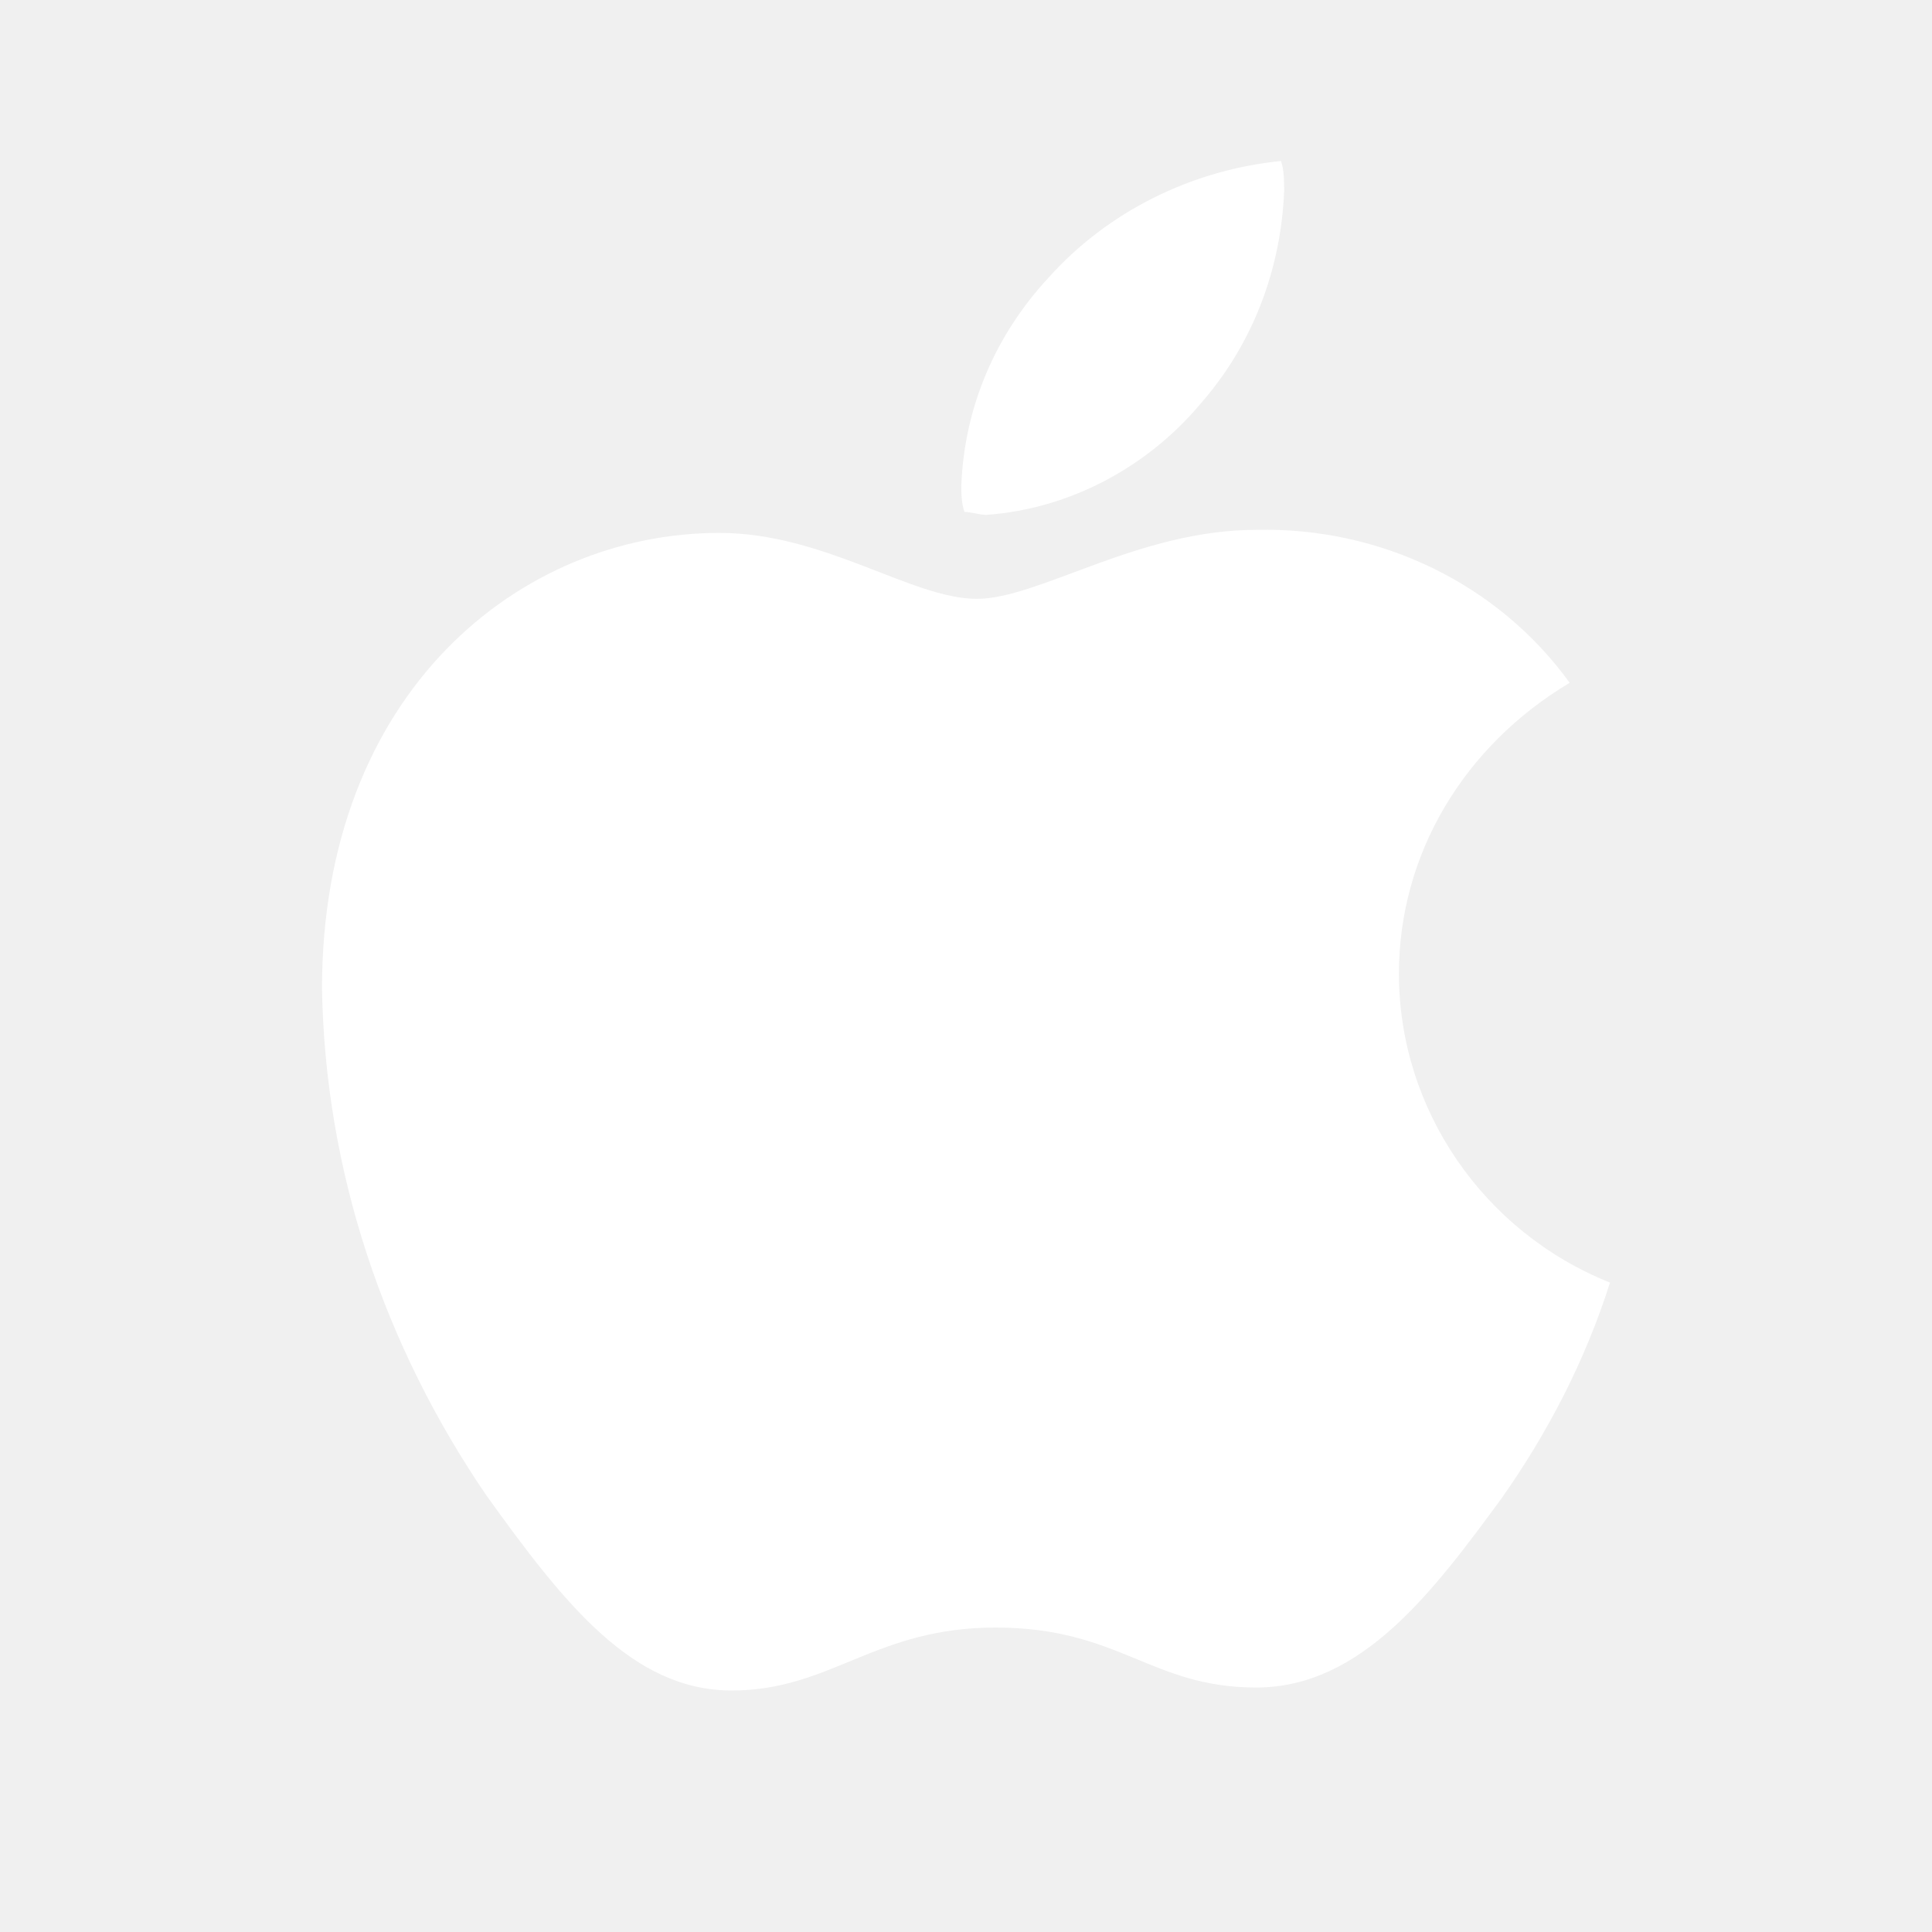
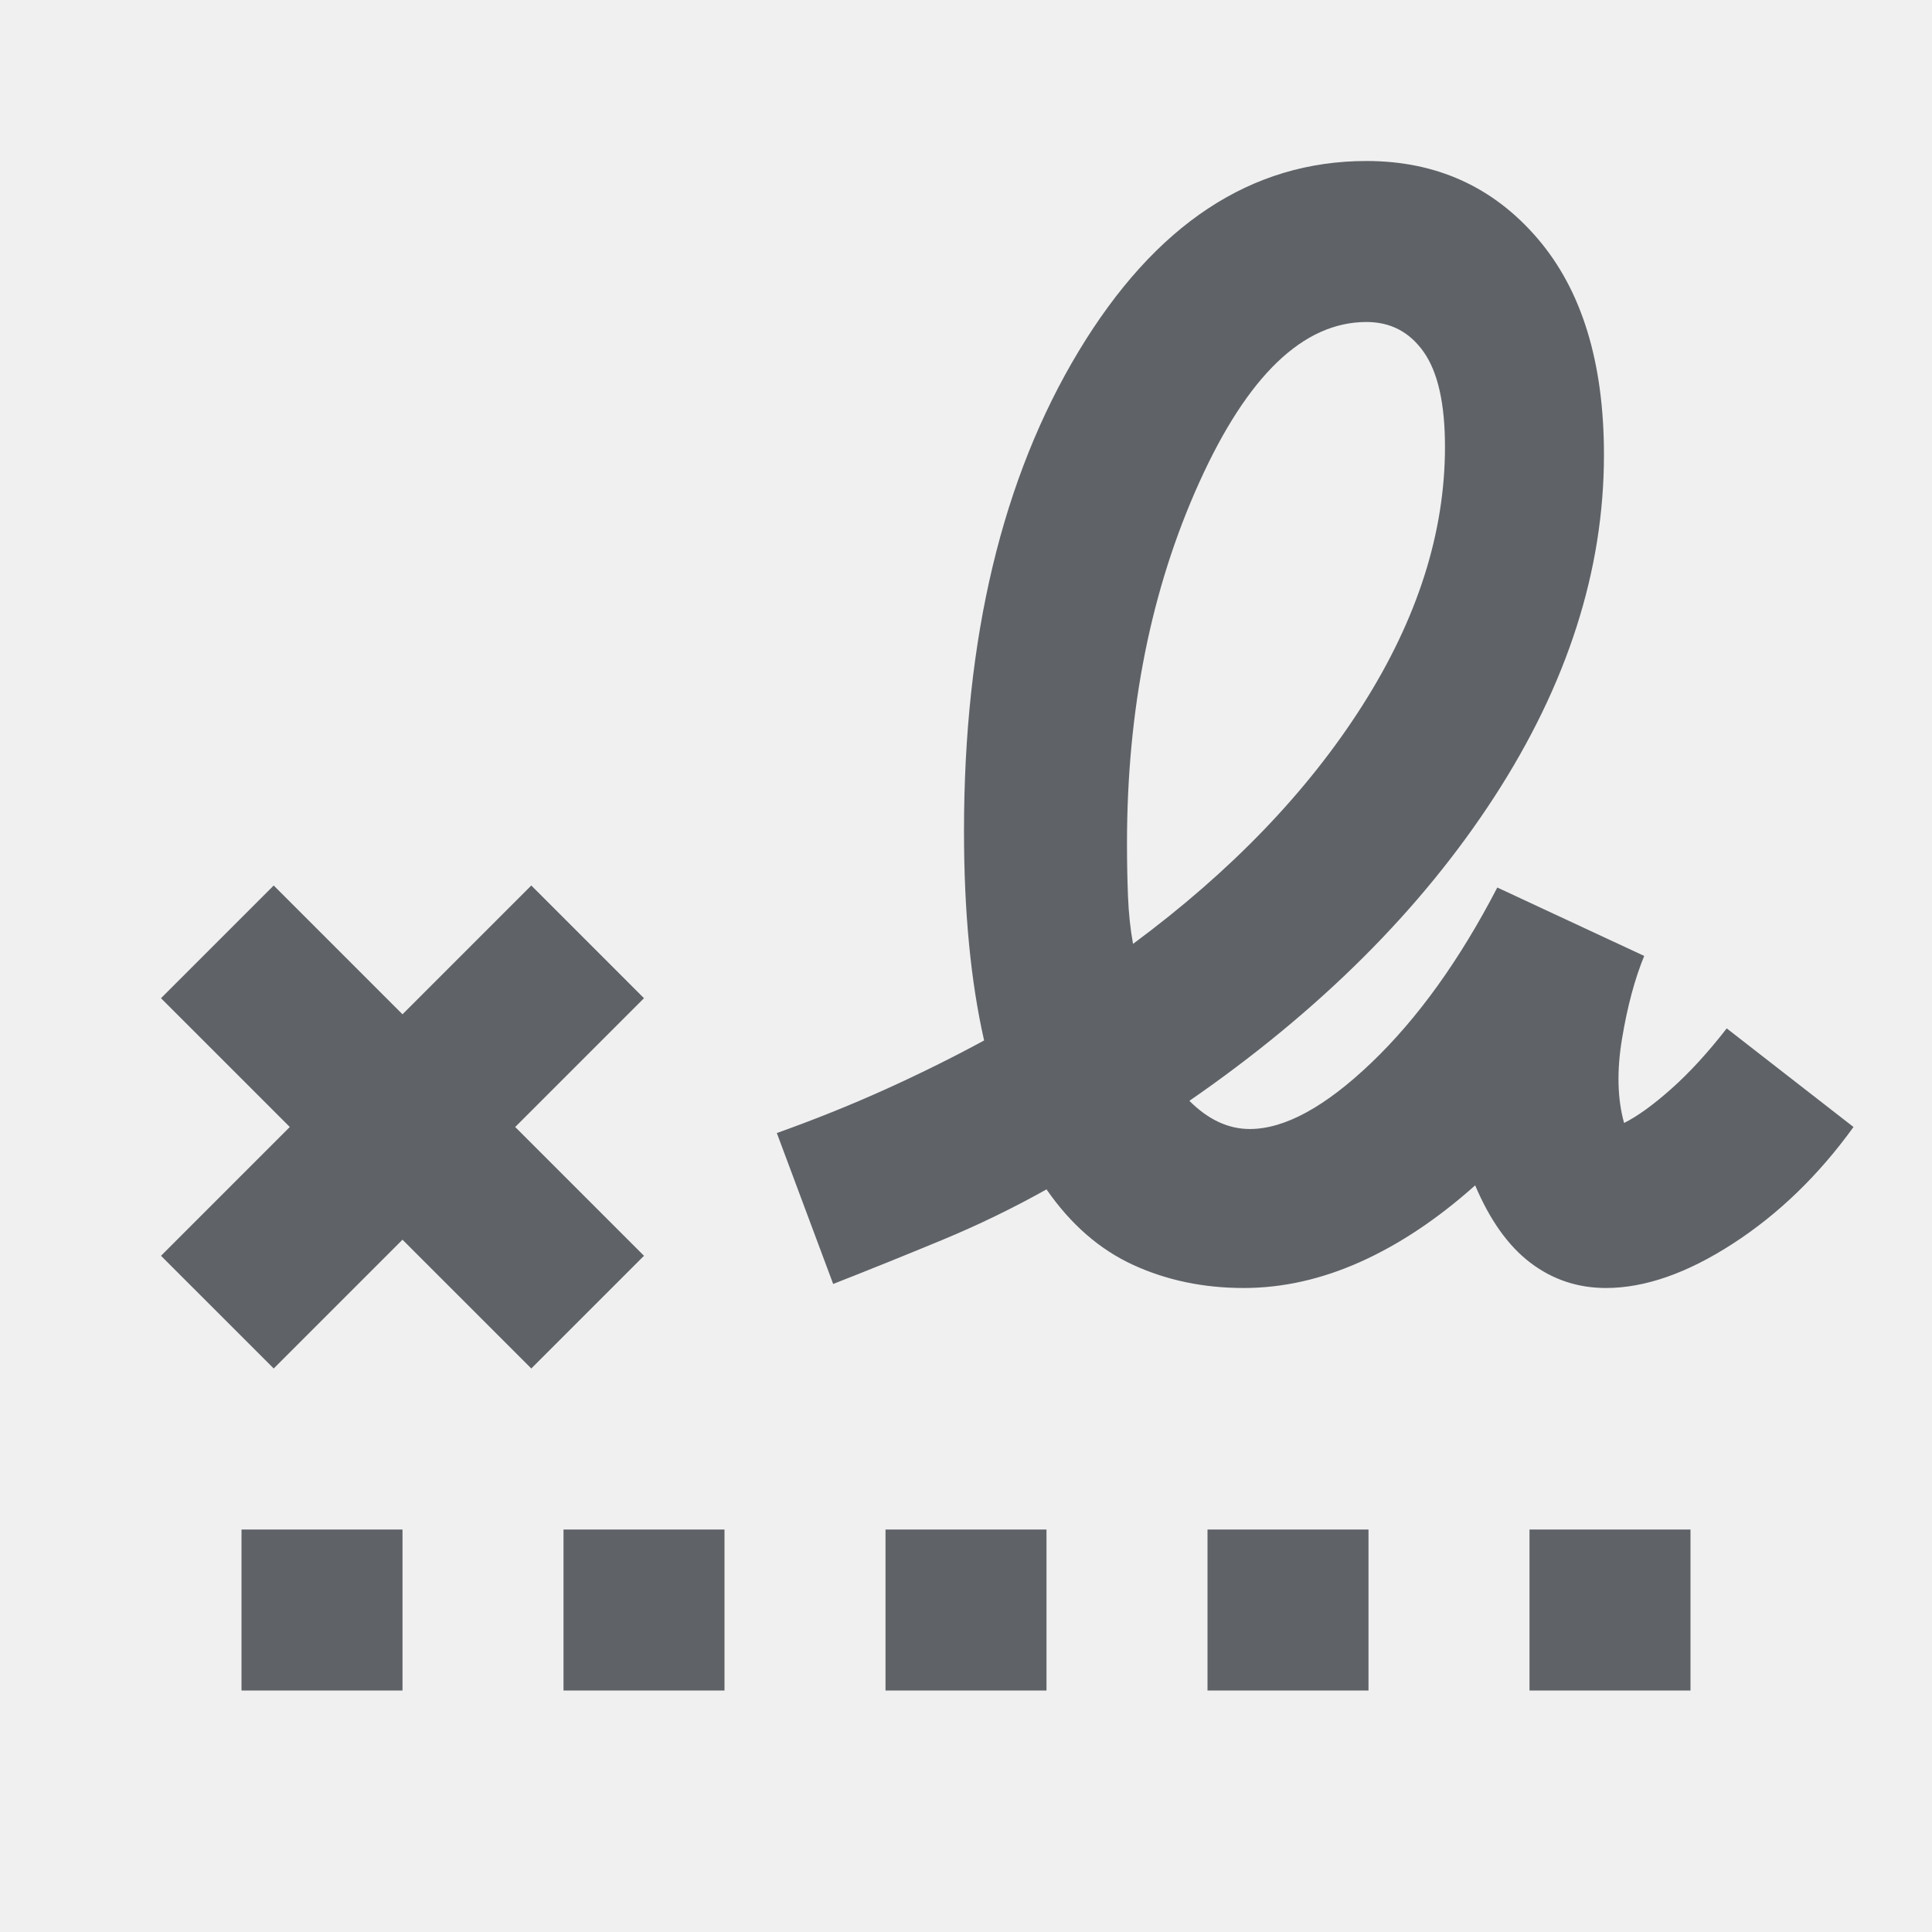
- <svg xmlns="http://www.w3.org/2000/svg" width="24" height="24" viewBox="0 0 24 24" fill="none">
-   <g clipPath="url(#clip0_1855_2256)">
-     <path d="M19.499 8.482C18.188 9.265 17.378 10.606 17.378 12.096C17.378 13.773 18.419 15.3 20 15.933C19.692 16.902 19.229 17.796 18.651 18.616C17.802 19.771 16.916 20.963 15.605 20.963C14.294 20.963 13.908 20.218 12.366 20.218C10.863 20.218 10.323 21 9.089 21C7.855 21 7.007 19.92 6.043 18.578C4.771 16.716 4.039 14.555 4 12.282C4 8.594 6.467 6.62 8.935 6.62C10.246 6.62 11.325 7.439 12.135 7.439C12.906 7.439 14.14 6.582 15.605 6.582C17.147 6.545 18.612 7.253 19.499 8.482ZM14.911 5.018C15.566 4.273 15.913 3.341 15.952 2.373C15.952 2.261 15.952 2.112 15.913 2C14.795 2.112 13.754 2.633 13.022 3.453C12.366 4.161 11.981 5.055 11.942 6.024C11.942 6.135 11.942 6.247 11.981 6.359C12.058 6.359 12.174 6.396 12.251 6.396C13.292 6.322 14.255 5.8 14.911 5.018Z" fill="white" />
-   </g>
-   <defs>
-     <clipPath id="clip0_1855_2256">
-       <rect width="16" height="19" fill="white" transform="translate(4 2)" />
-     </clipPath>
-   </defs>
+ <svg xmlns="http://www.w3.org/2000/svg" height="24px" viewBox="0 -960 960 960" width="24px" fill="#5f6368">
+   <path d="M563-491q73-54 114-118.5T718-738q0-32-10.5-47T679-800q-47 0-83 79.5T560-541q0 14 .5 26.5T563-491ZM120-120v-80h80v80h-80Zm160 0v-80h80v80h-80Zm160 0v-80h80v80h-80Zm160 0v-80h80v80h-80Zm160 0v-80h80v80h-80ZM136-280l-56-56 64-64-64-64 56-56 64 64 64-64 56 56-64 64 64 64-56 56-64-64-64 64Zm482-40q-30 0-55-11.5T520-369q-25 14-51.5 25T414-322l-28-75q28-10 53.5-21.5T489-443q-5-22-7.5-48t-2.5-56q0-144 57-238.5T679-880q52 0 85 38.5T797-734q0 86-54.5 170T591-413q7 7 14.5 10.5T621-399q26 0 60.5-33t62.5-87l73 34q-7 17-11 41t1 42q10-5 23.5-17t27.5-30l63 49q-26 36-60 58t-63 22q-21 0-37.5-12.5T733-371q-28 25-57 38t-58 13Z" />
</svg>
